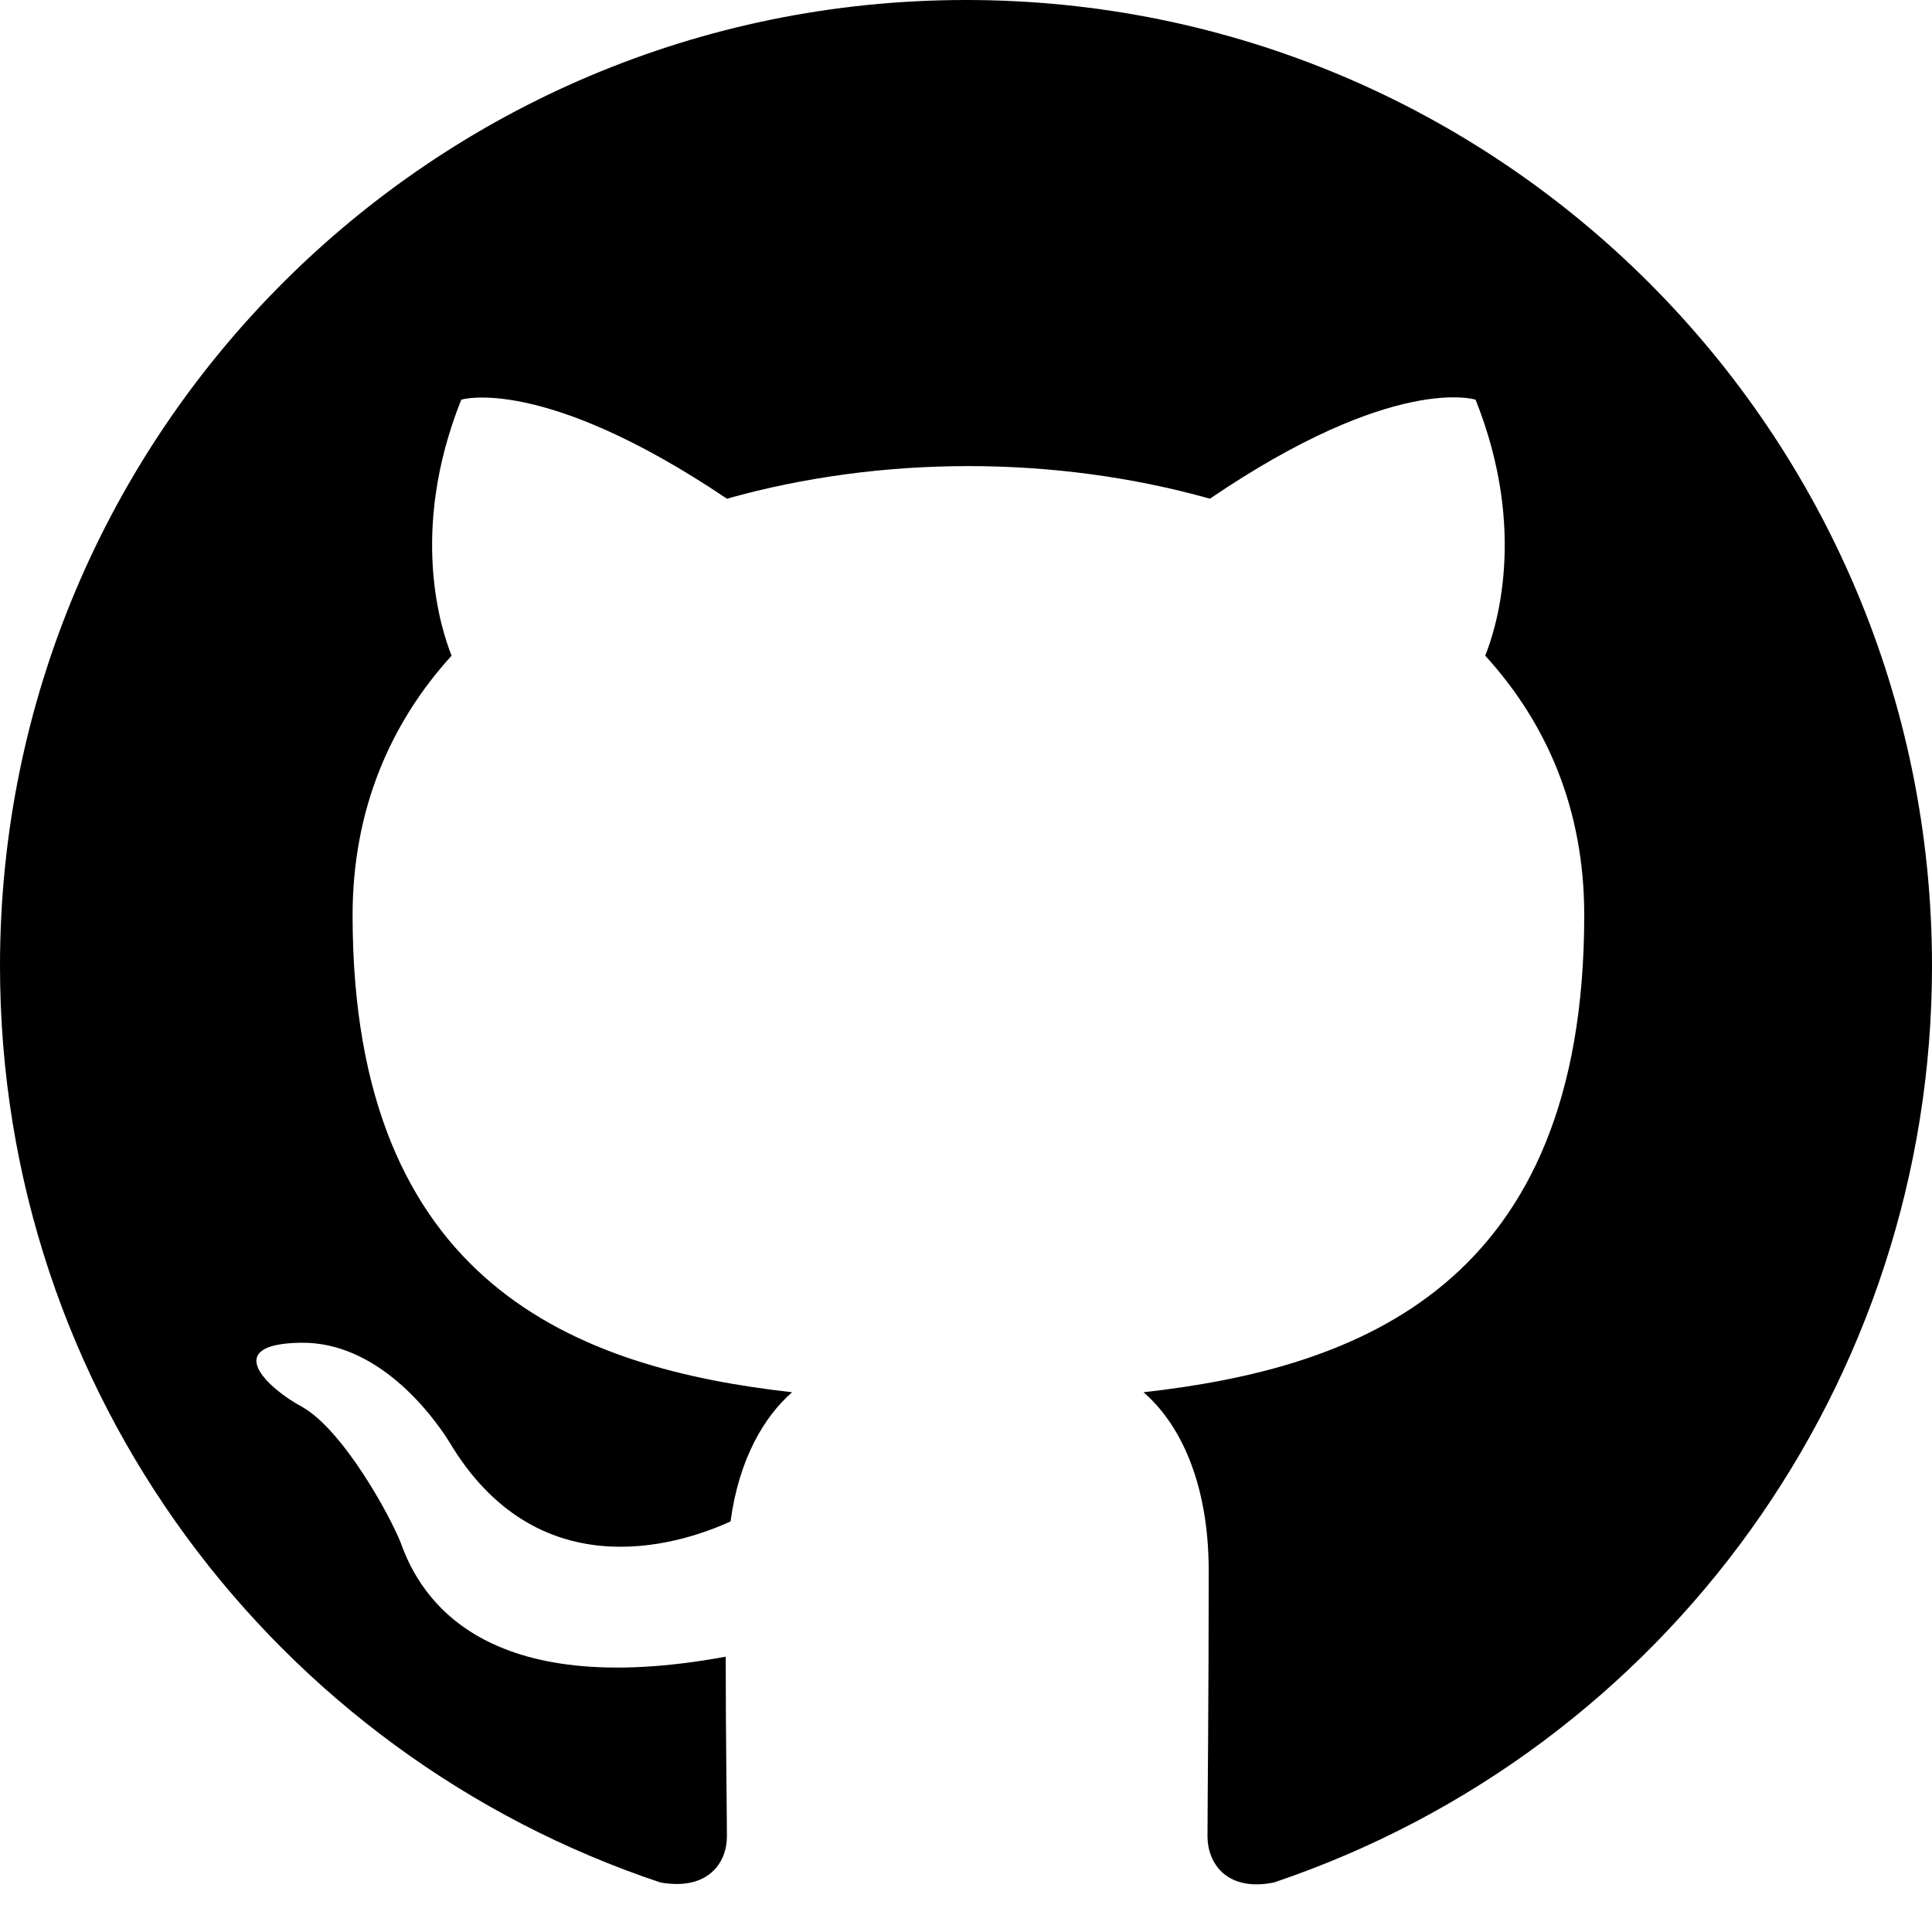
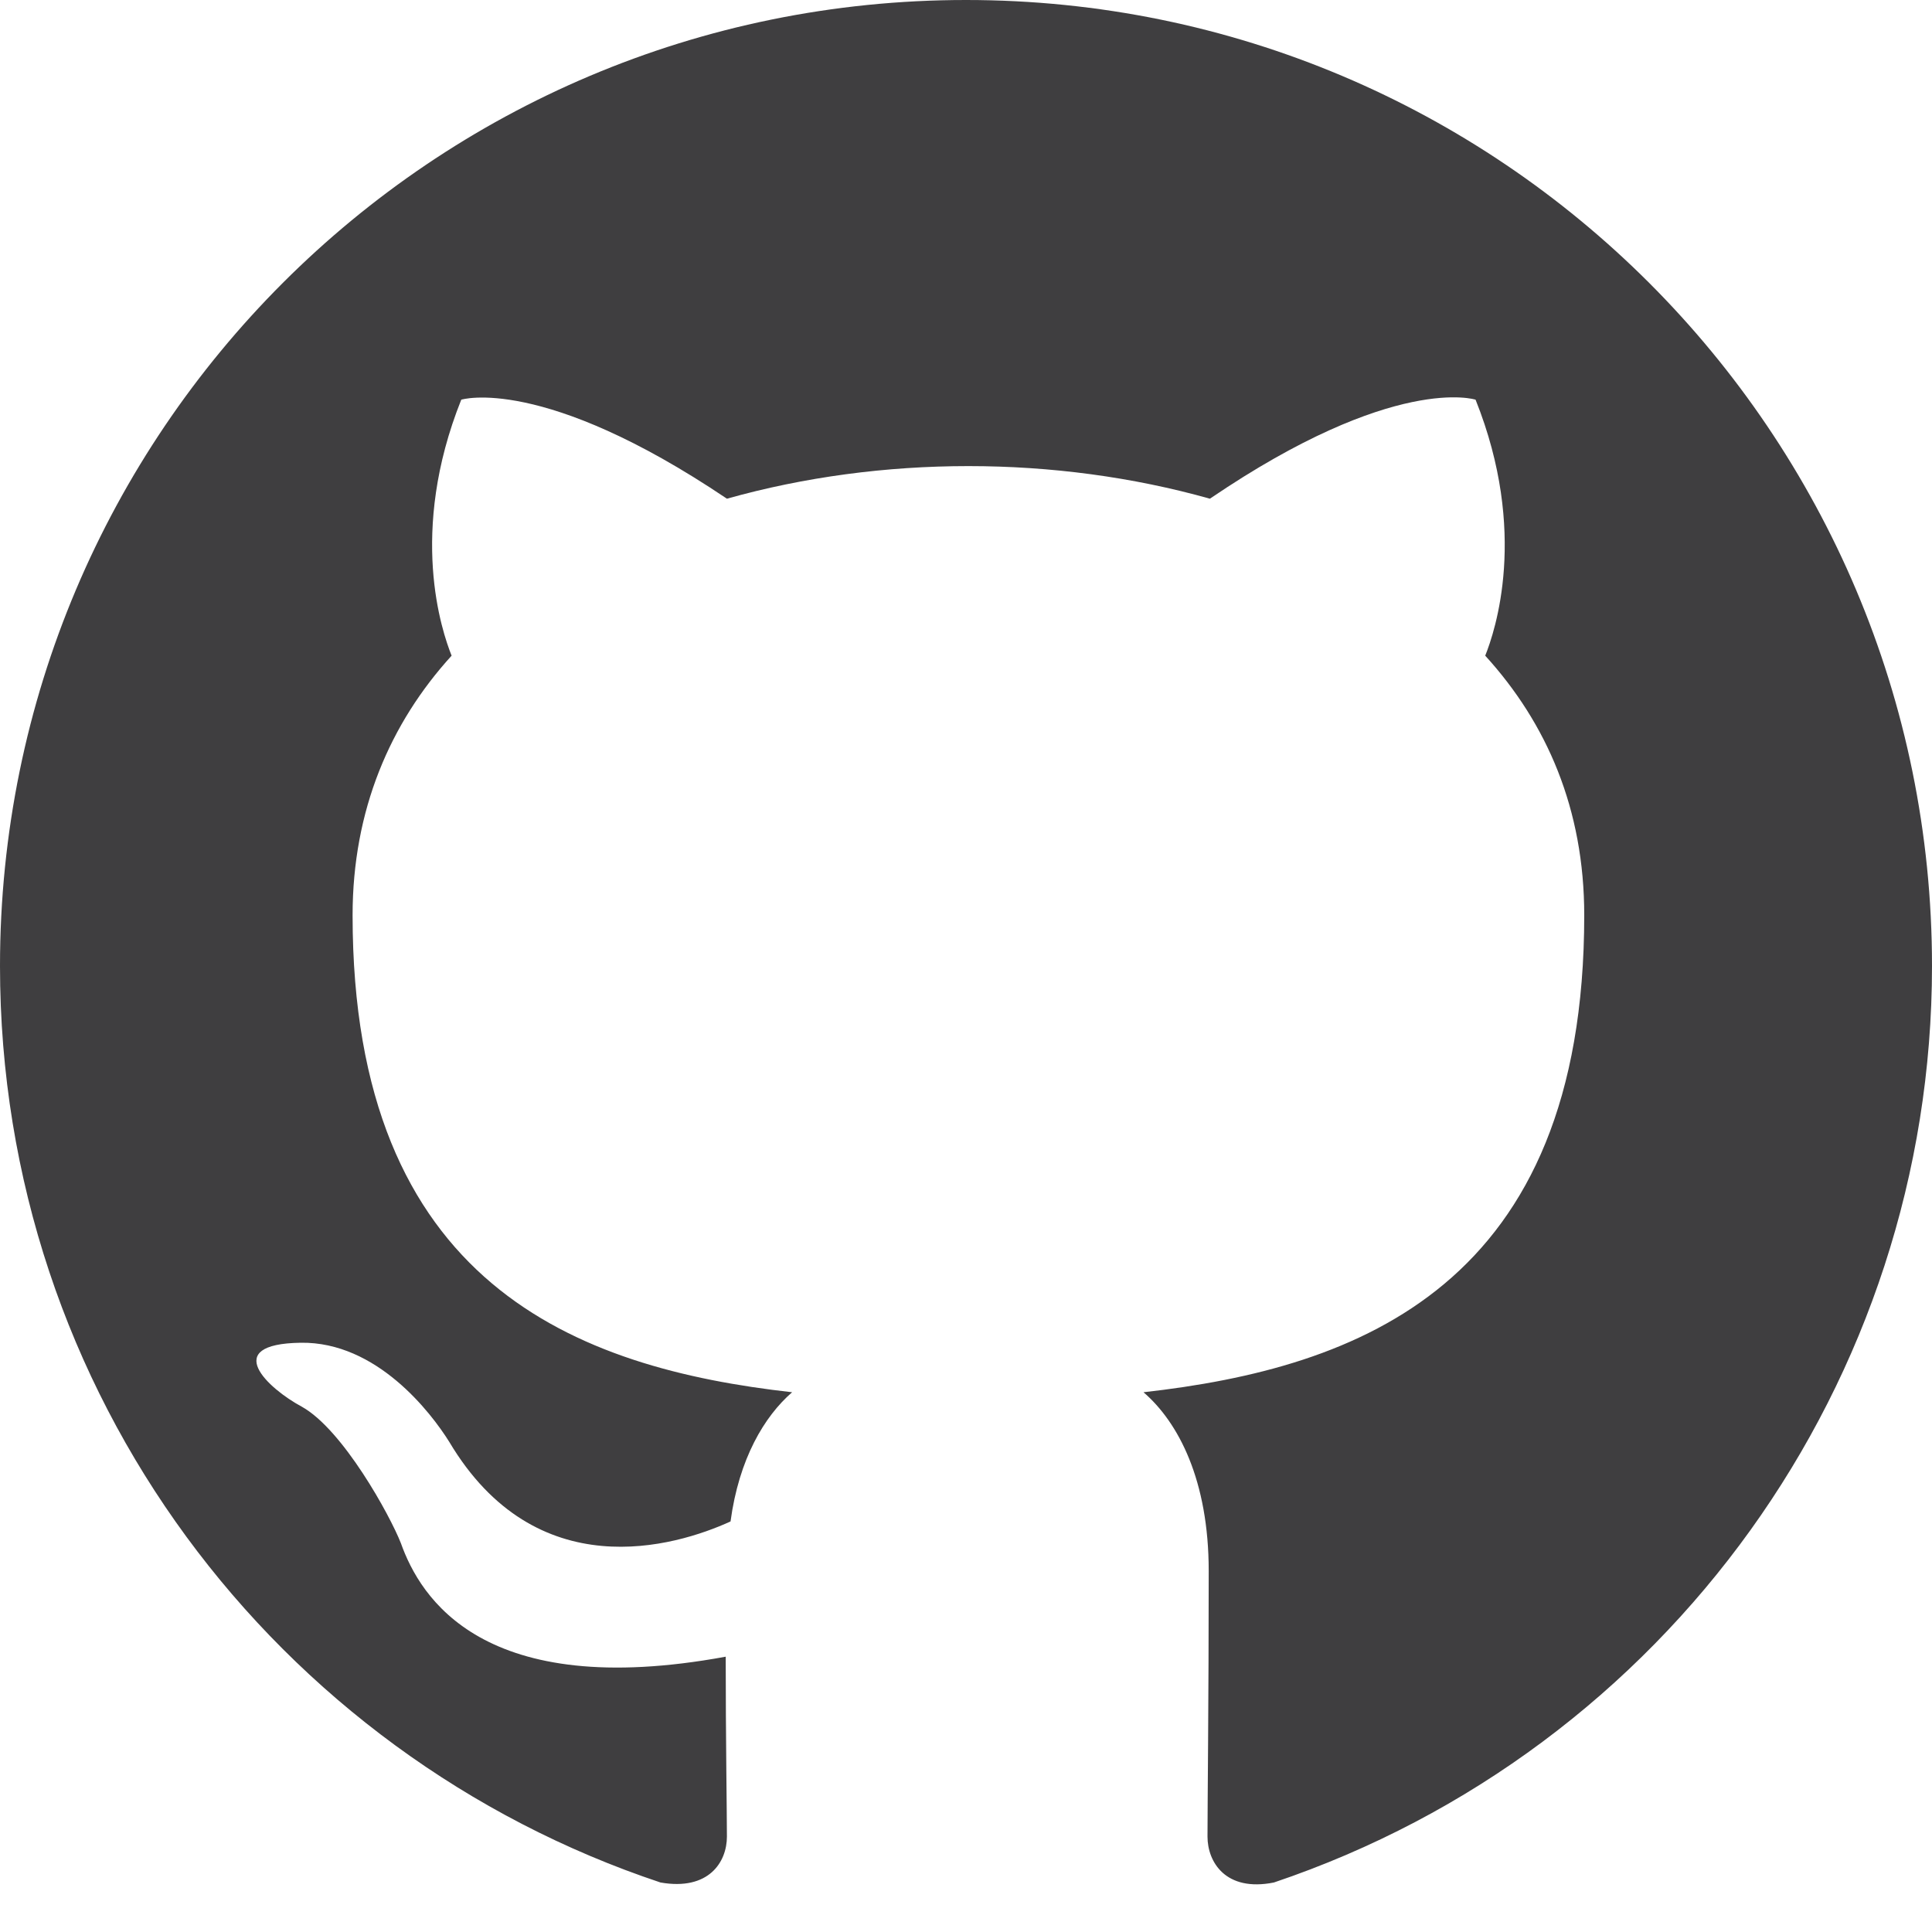
- <svg xmlns="http://www.w3.org/2000/svg" width="16" height="16" fill="currentColor" class="bi bi-github" viewBox="0 0 16 16">
+ <svg xmlns="http://www.w3.org/2000/svg" width="16" height="16" fill="#3F3E40" class="bi bi-github" viewBox="0 0 16 16">
  <path d="M8 0C3.58 0 0 3.58 0 8c0 3.54 2.29 6.53 5.47 7.59.4.07.55-.17.55-.38 0-.19-.01-.82-.01-1.49-2.01.37-2.53-.49-2.69-.94-.09-.23-.48-.94-.82-1.13-.28-.15-.68-.52-.01-.53.63-.01 1.08.58 1.23.82.72 1.21 1.87.87 2.33.66.07-.52.28-.87.51-1.07-1.78-.2-3.64-.89-3.64-3.95 0-.87.31-1.59.82-2.15-.08-.2-.36-1.02.08-2.12 0 0 .67-.21 2.2.82.64-.18 1.32-.27 2-.27s1.36.09 2 .27c1.53-1.04 2.2-.82 2.2-.82.44 1.1.16 1.92.08 2.12.51.56.82 1.27.82 2.15 0 3.07-1.87 3.75-3.65 3.95.29.25.54.73.54 1.48 0 1.07-.01 1.93-.01 2.2 0 .21.15.46.55.38A8.01 8.01 0 0 0 16 8c0-4.42-3.58-8-8-8" />
</svg>
